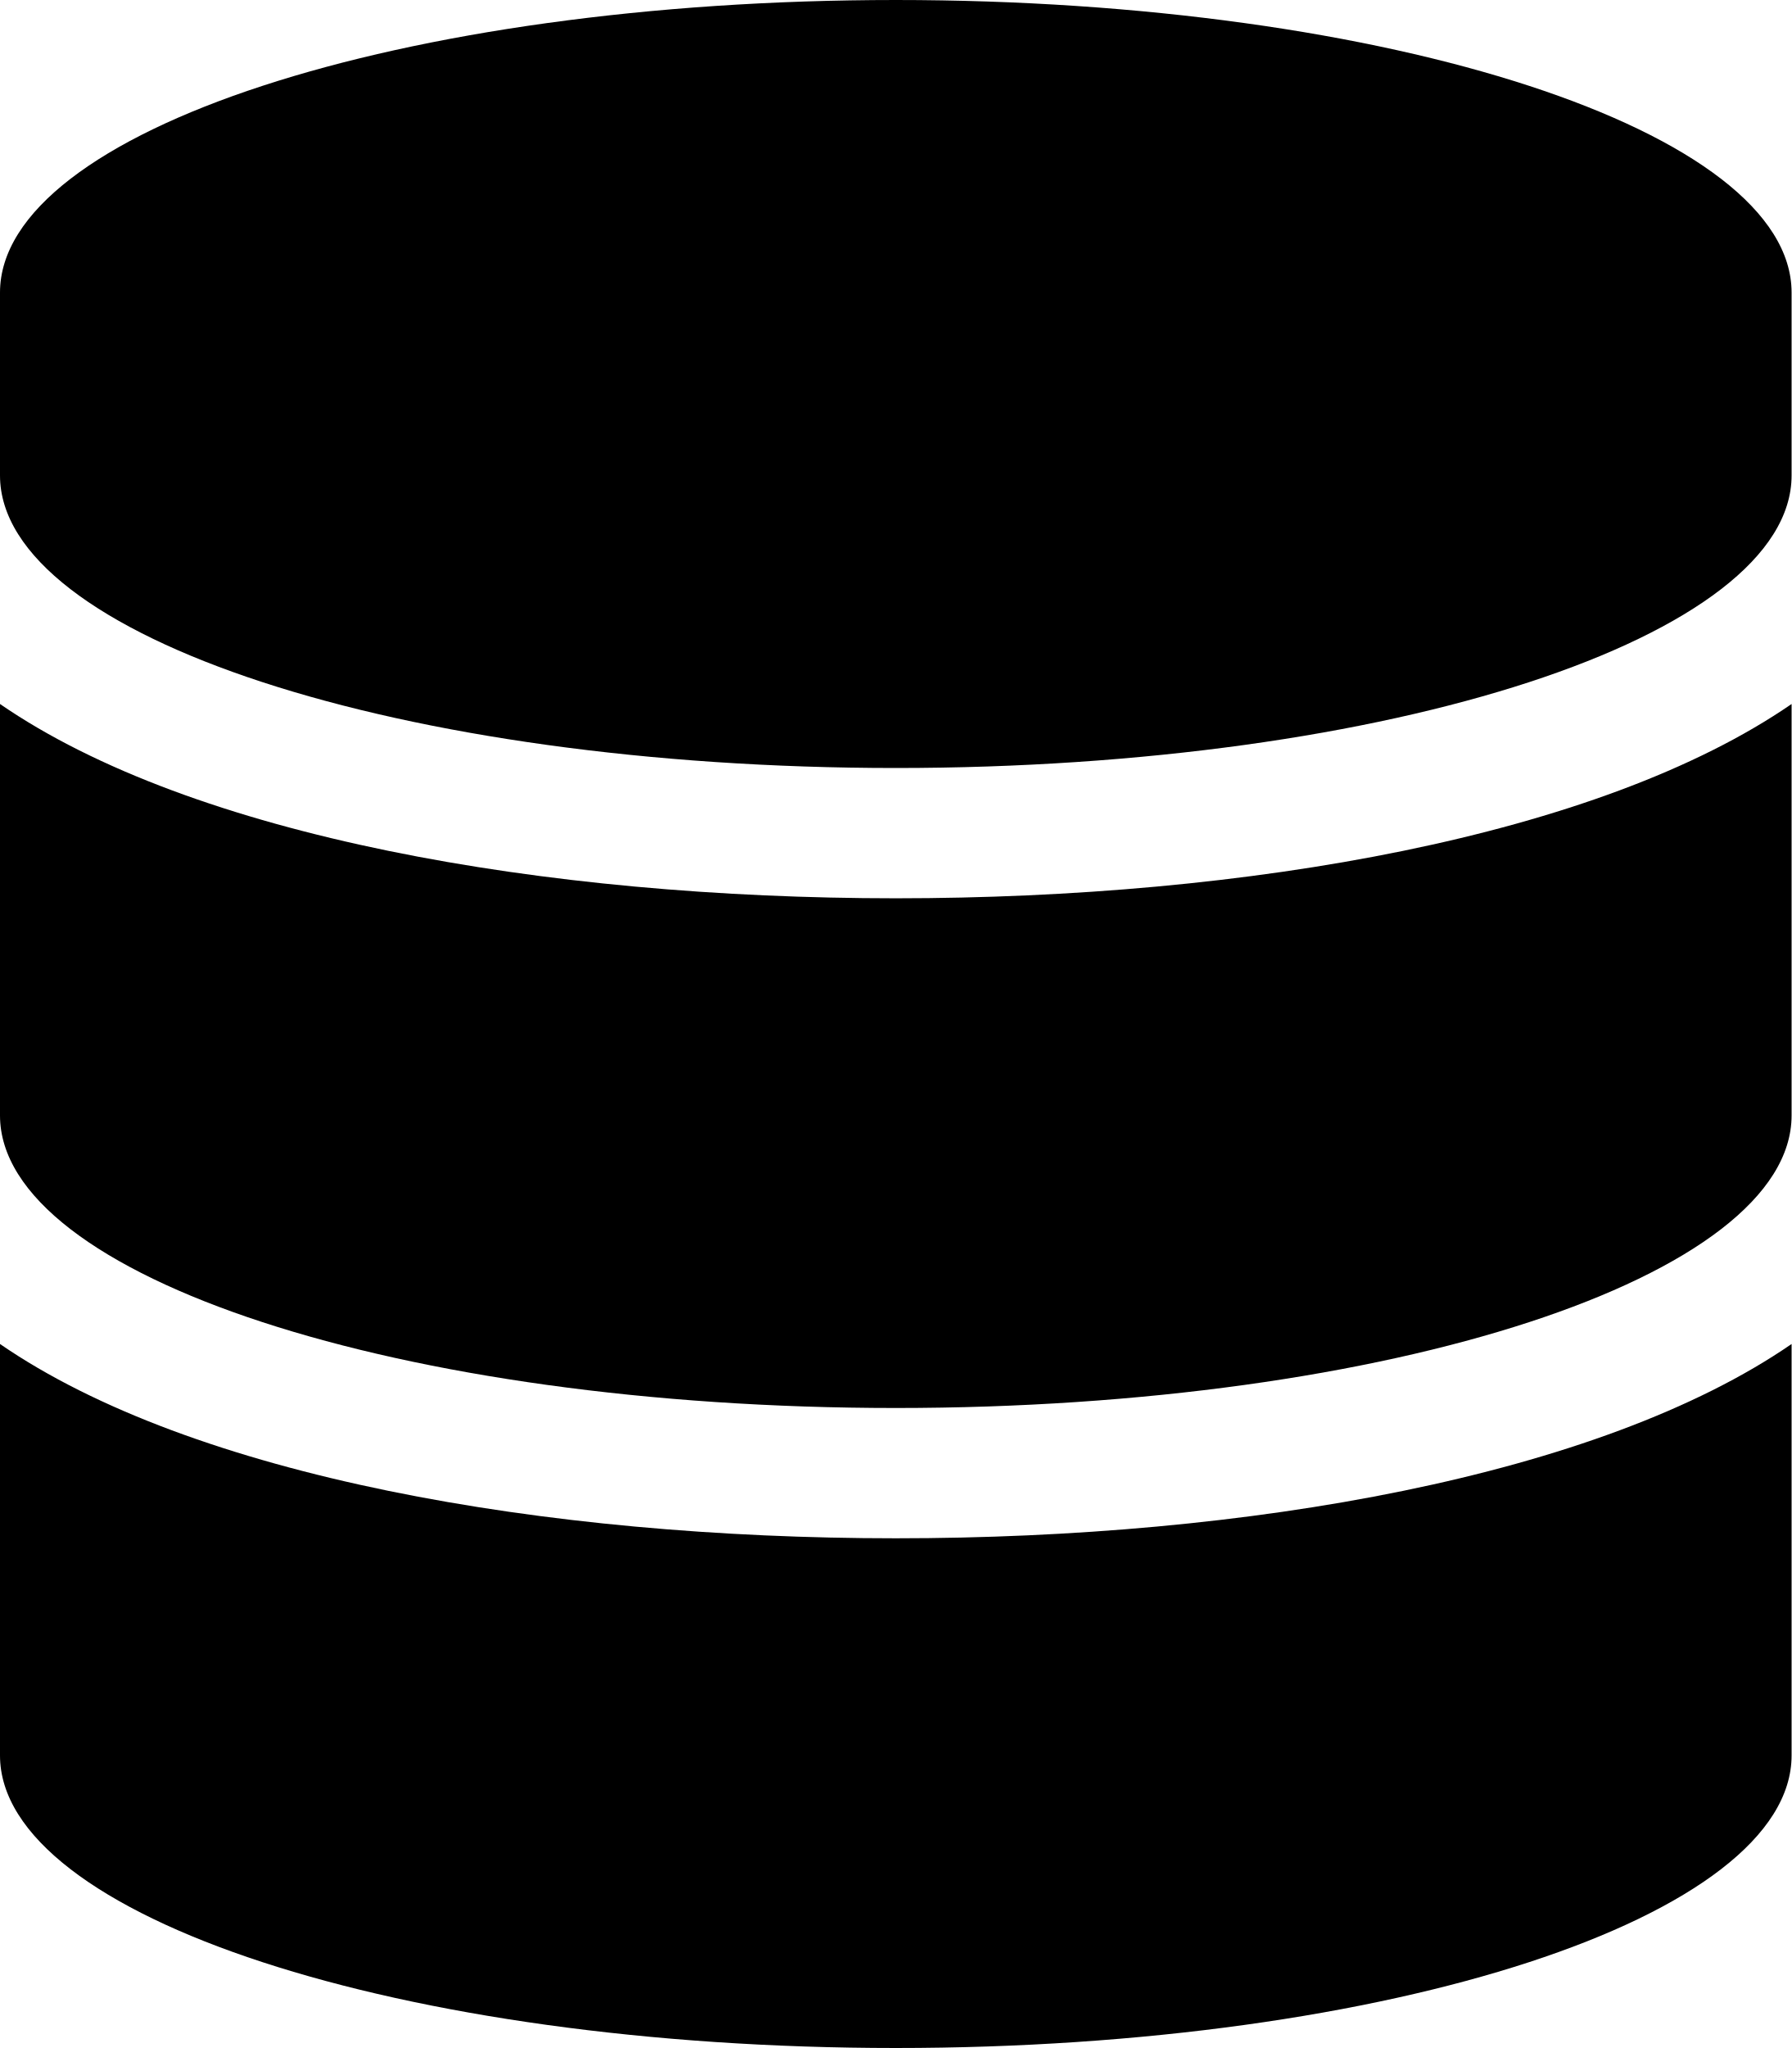
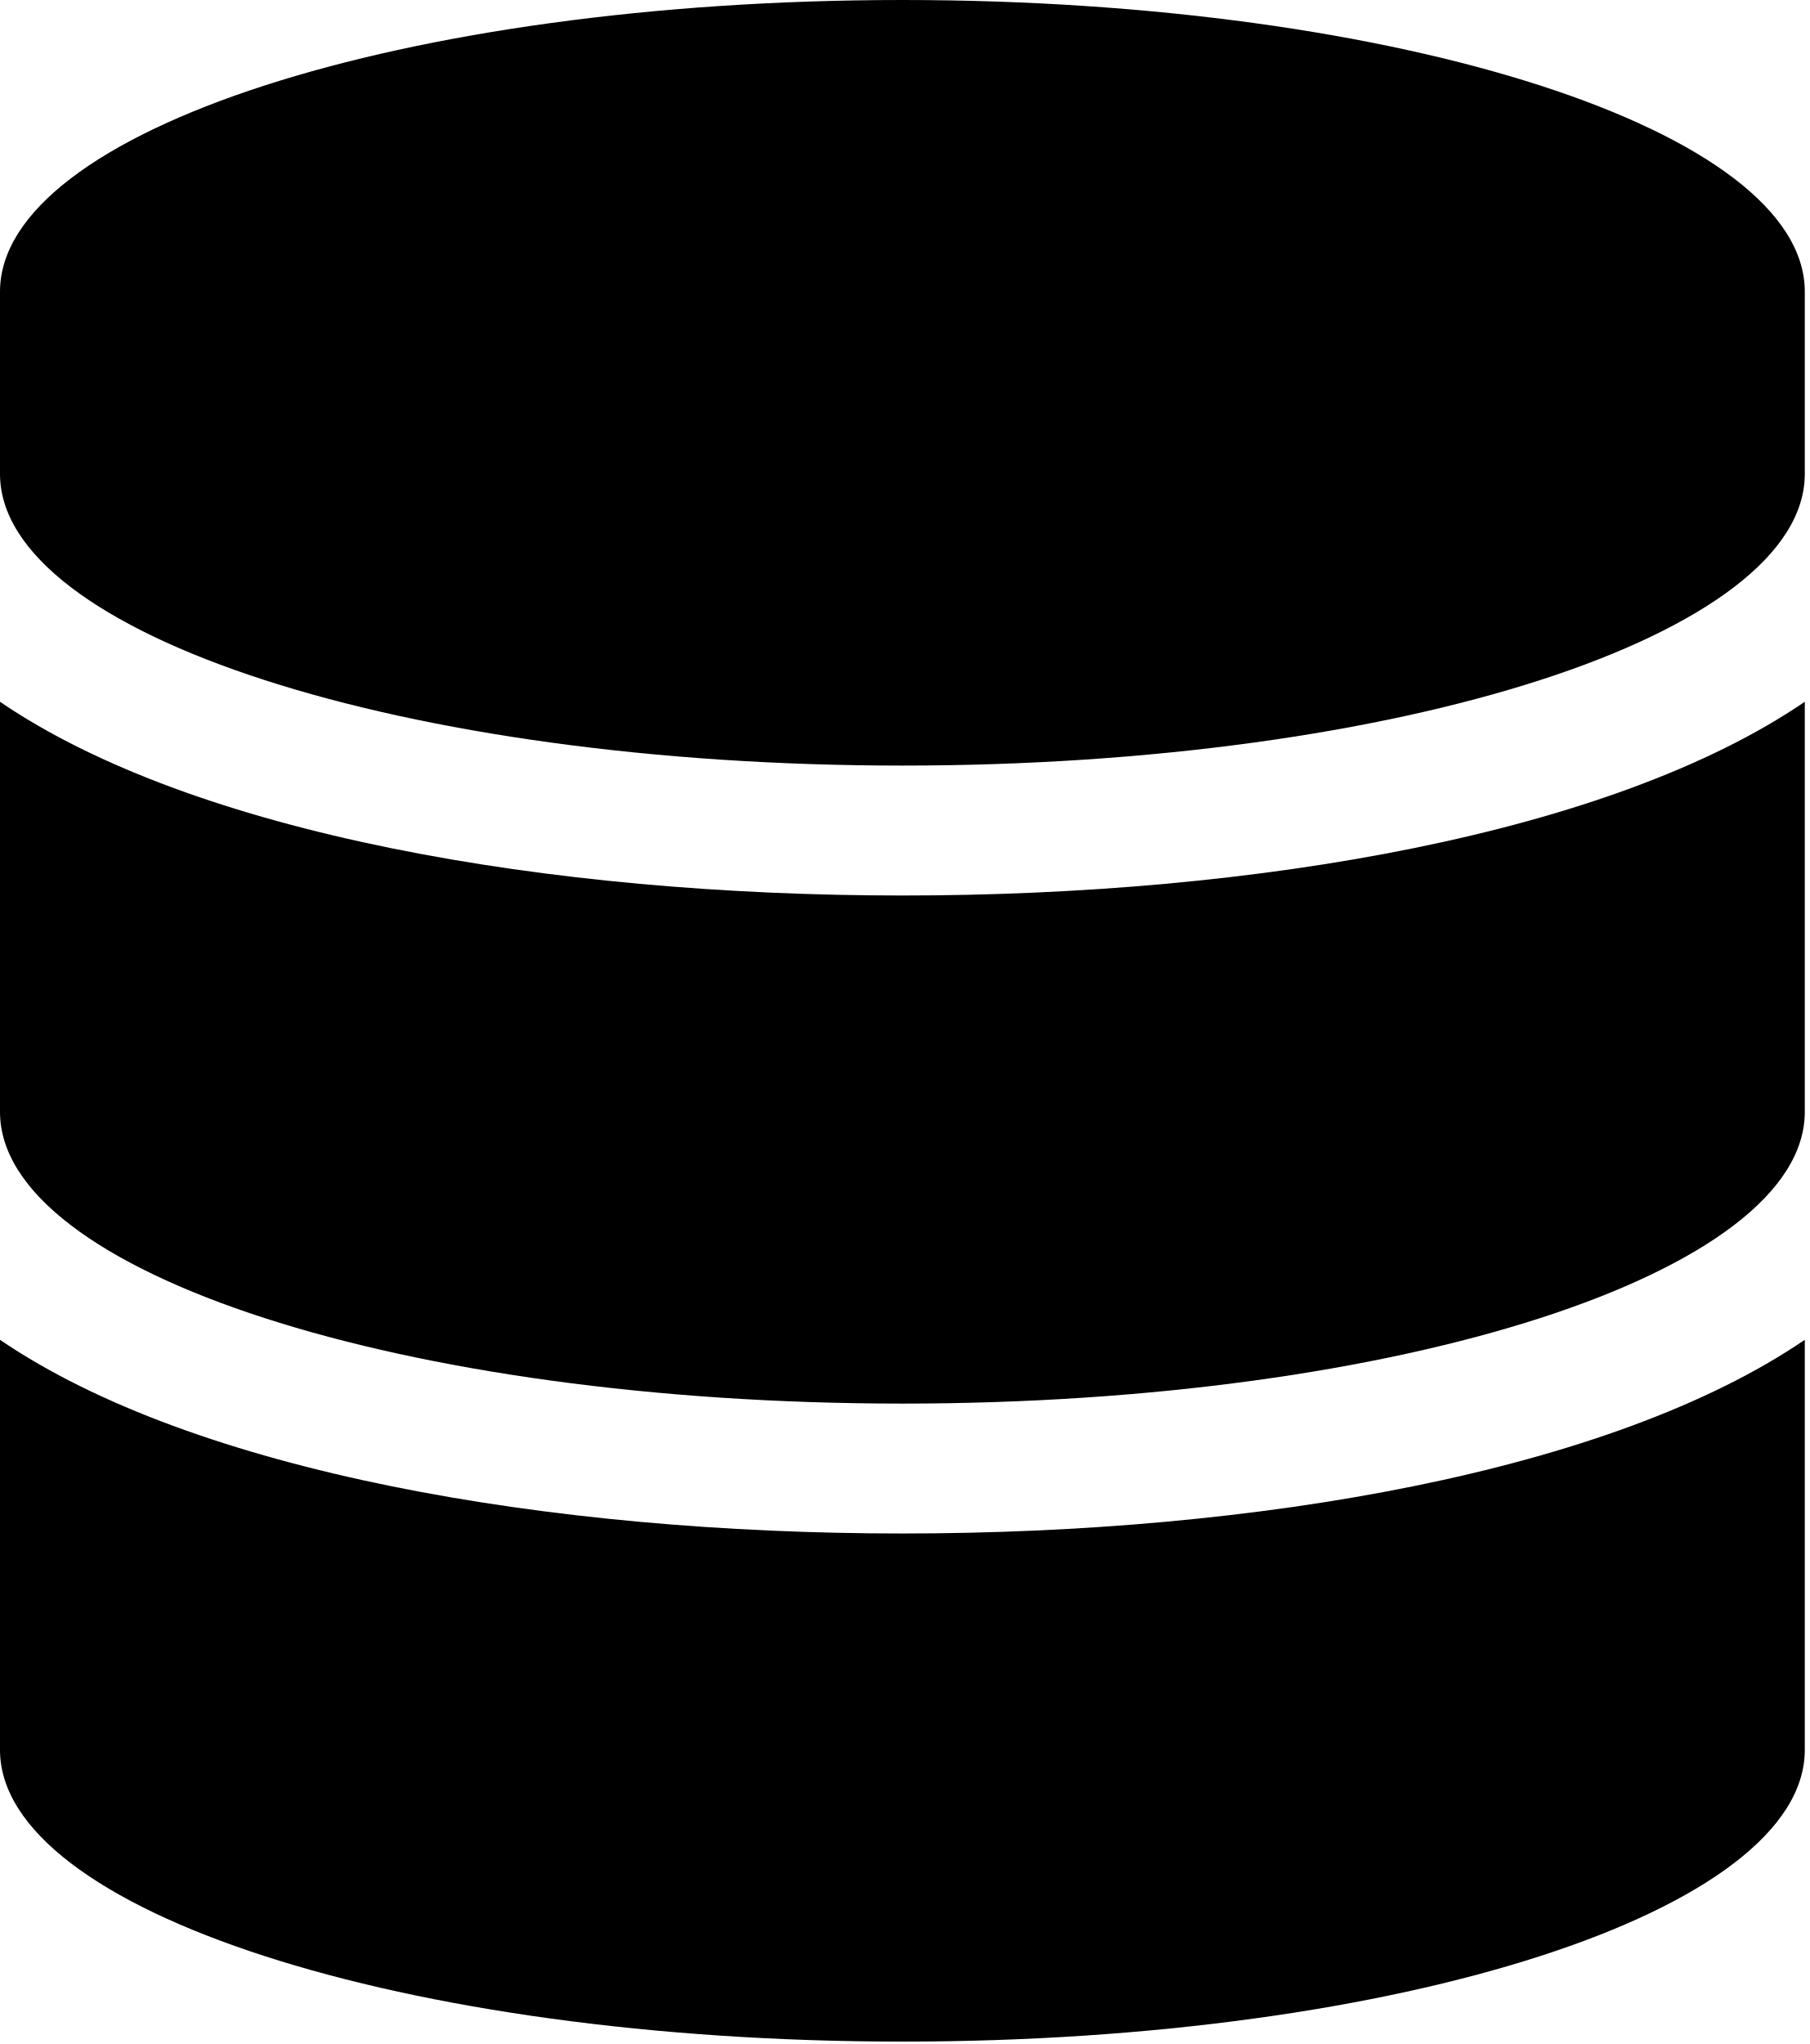
- <svg xmlns="http://www.w3.org/2000/svg" aria-hidden="true" data-prefix="fas" data-icon="database" class="svg-inline--fa fa-database fa-w-14" role="img" viewBox="0 0 448 512">
-   <path fill="currentColor" d="M448 73.143v45.714C448 159.143 347.667 192 224 192S0 159.143 0 118.857V73.143C0 32.857 100.333 0 224 0s224 32.857 224 73.143zM448 176v102.857C448 319.143 347.667 352 224 352S0 319.143 0 278.857V176c48.125 33.143 136.208 48.572 224 48.572S399.874 209.143 448 176zm0 160v102.857C448 479.143 347.667 512 224 512S0 479.143 0 438.857V336c48.125 33.143 136.208 48.572 224 48.572S399.874 369.143 448 336z" />
+ <svg xmlns="http://www.w3.org/2000/svg" width="85pt" height="96pt" viewBox="0 0 85 96" version="1.1">
+   <g id="surface1">
+     <path style=" stroke:none;fill-rule:nonzero;fill:rgb(0%,0%,0%);fill-opacity:1;" d="M 84.773 13.699 L 84.773 22.258 C 84.773 29.805 65.789 35.957 42.387 35.957 C 18.984 35.957 0 29.805 0 22.258 L 0 13.699 C 0 6.152 18.984 0 42.387 0 C 65.789 0 84.773 6.152 84.773 13.699 Z M 84.773 32.961 L 84.773 52.223 C 84.773 59.77 65.789 65.922 42.387 65.922 C 18.984 65.922 0 59.77 0 52.223 L 0 32.961 C 9.105 39.168 25.773 42.059 42.387 42.059 C 59 42.059 75.668 39.168 84.773 32.961 Z M 84.773 62.926 L 84.773 82.188 C 84.773 89.734 65.789 95.887 42.387 95.887 C 18.984 95.887 0 89.734 0 82.188 L 0 62.926 C 9.105 69.133 25.773 72.023 42.387 72.023 C 59 72.023 75.668 69.133 84.773 62.926 Z M 84.773 62.926 " />
+   </g>
</svg>
